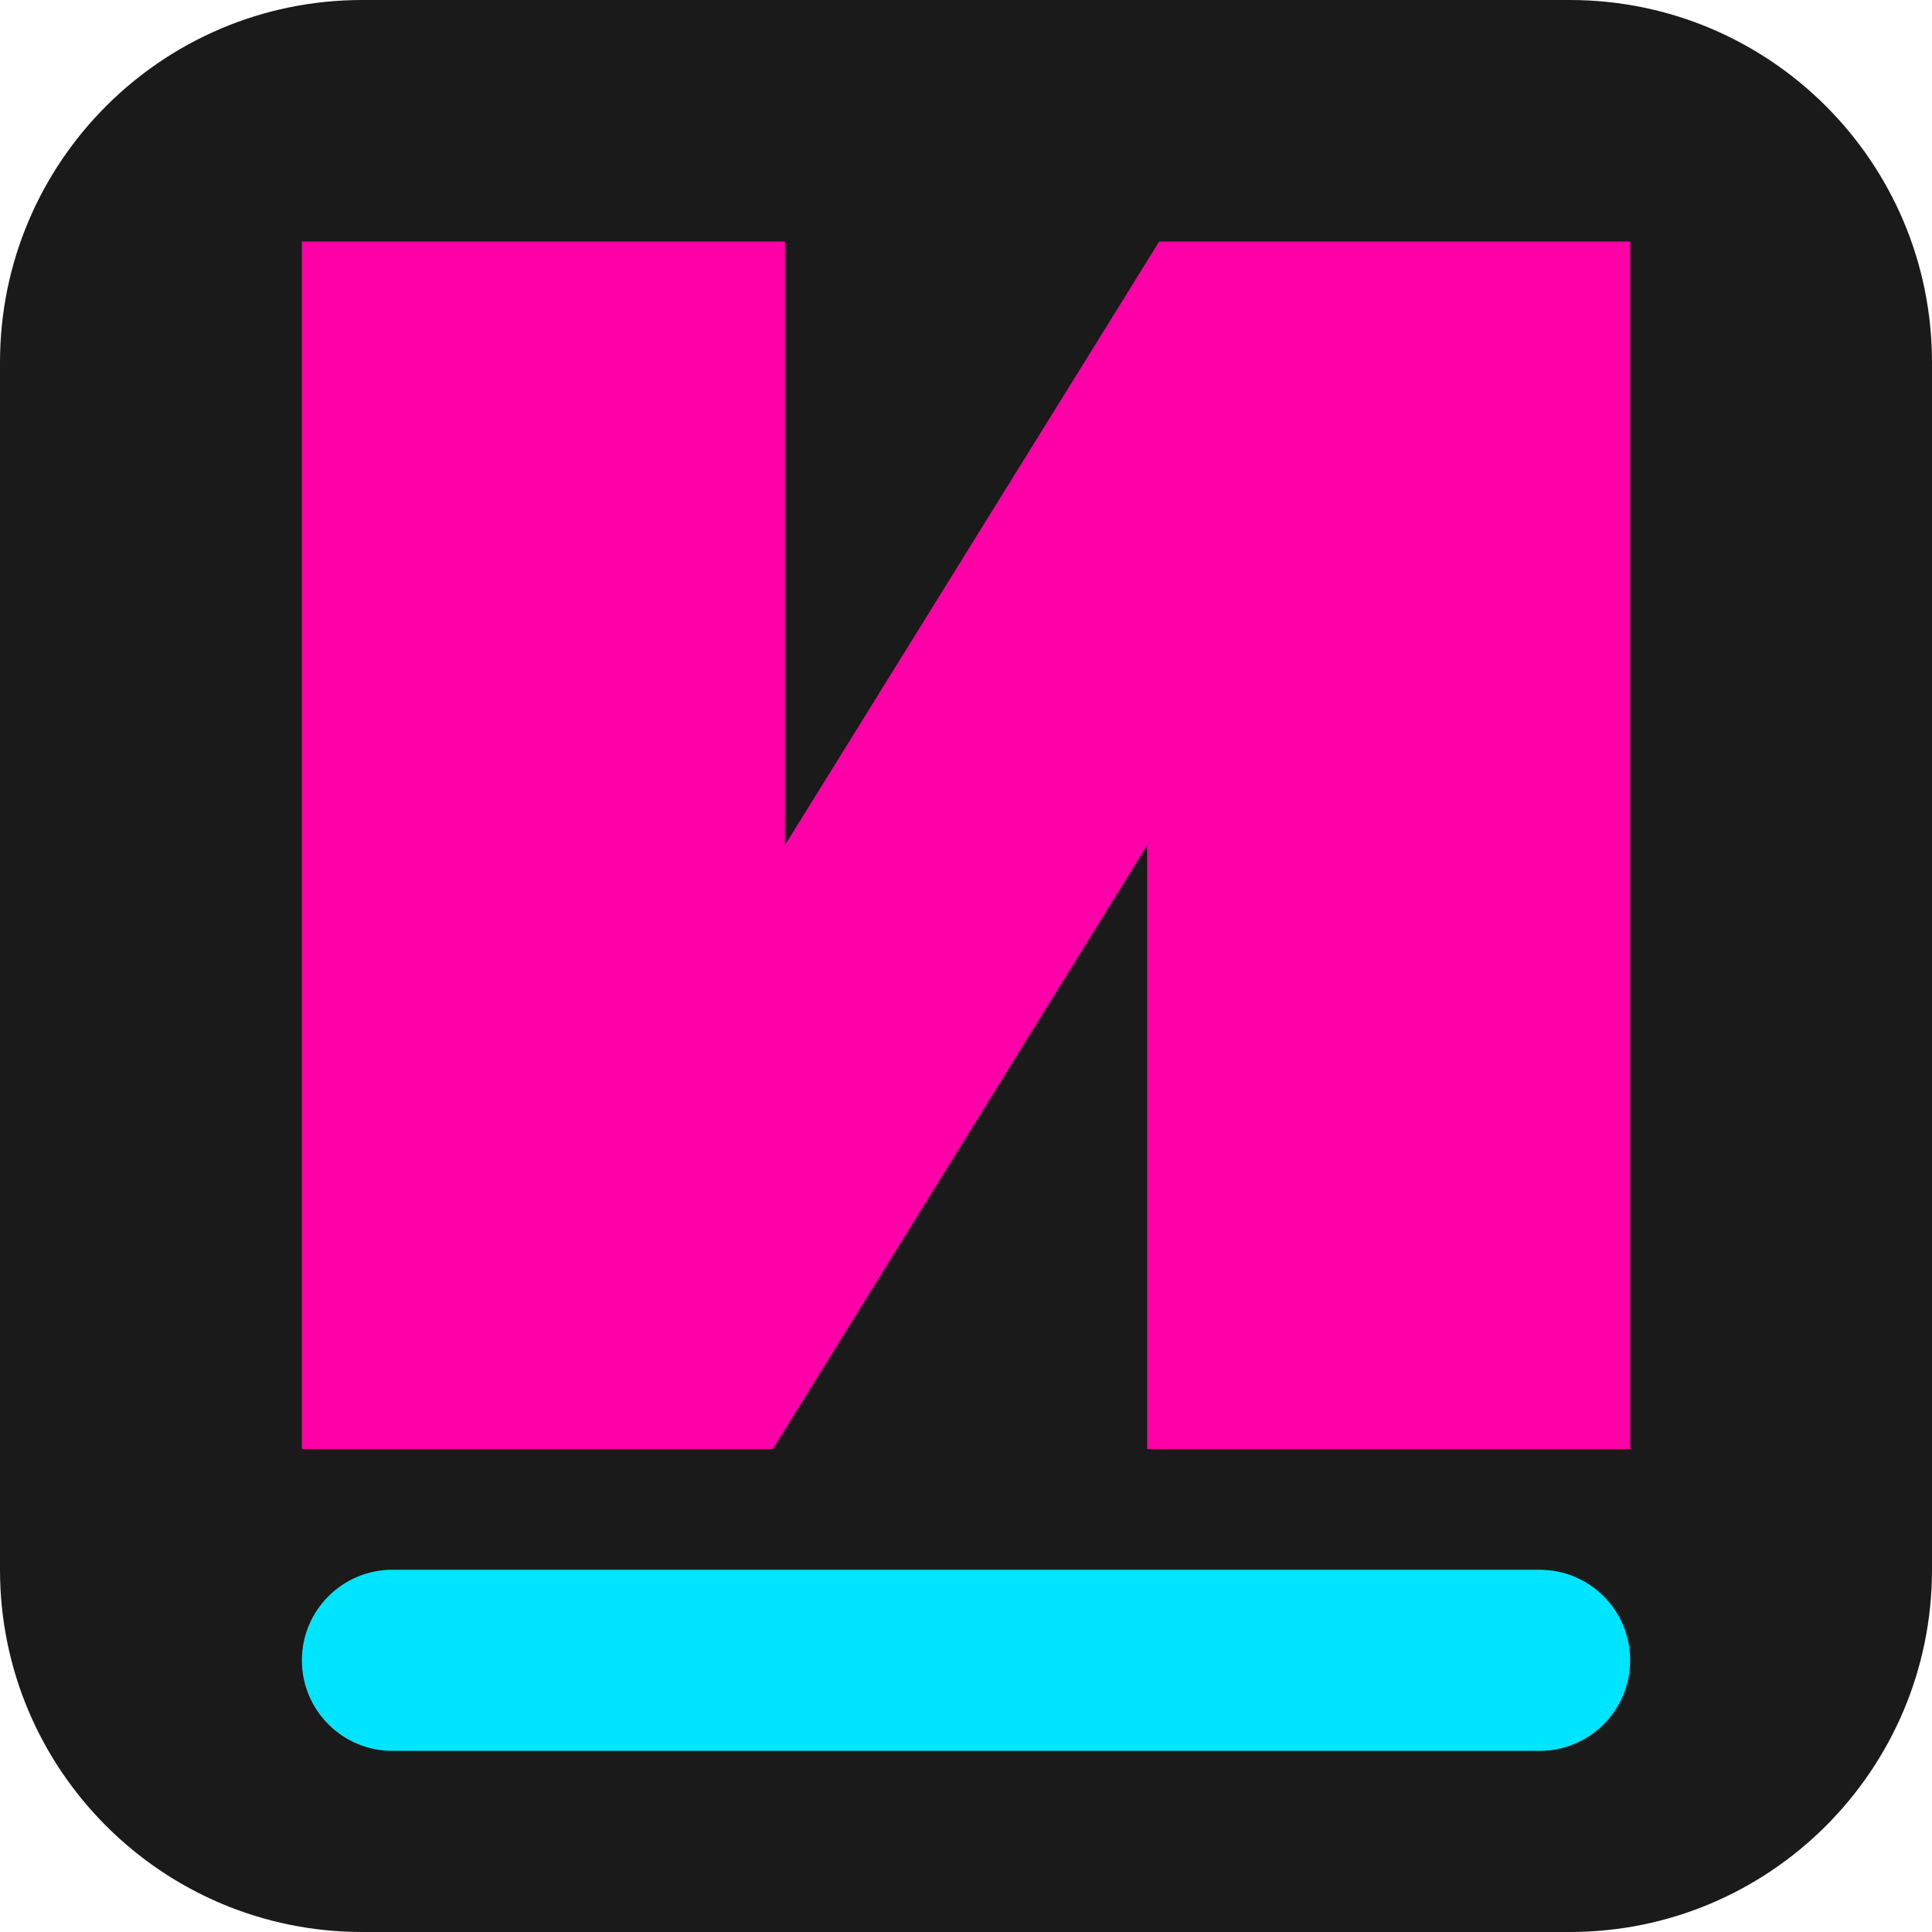
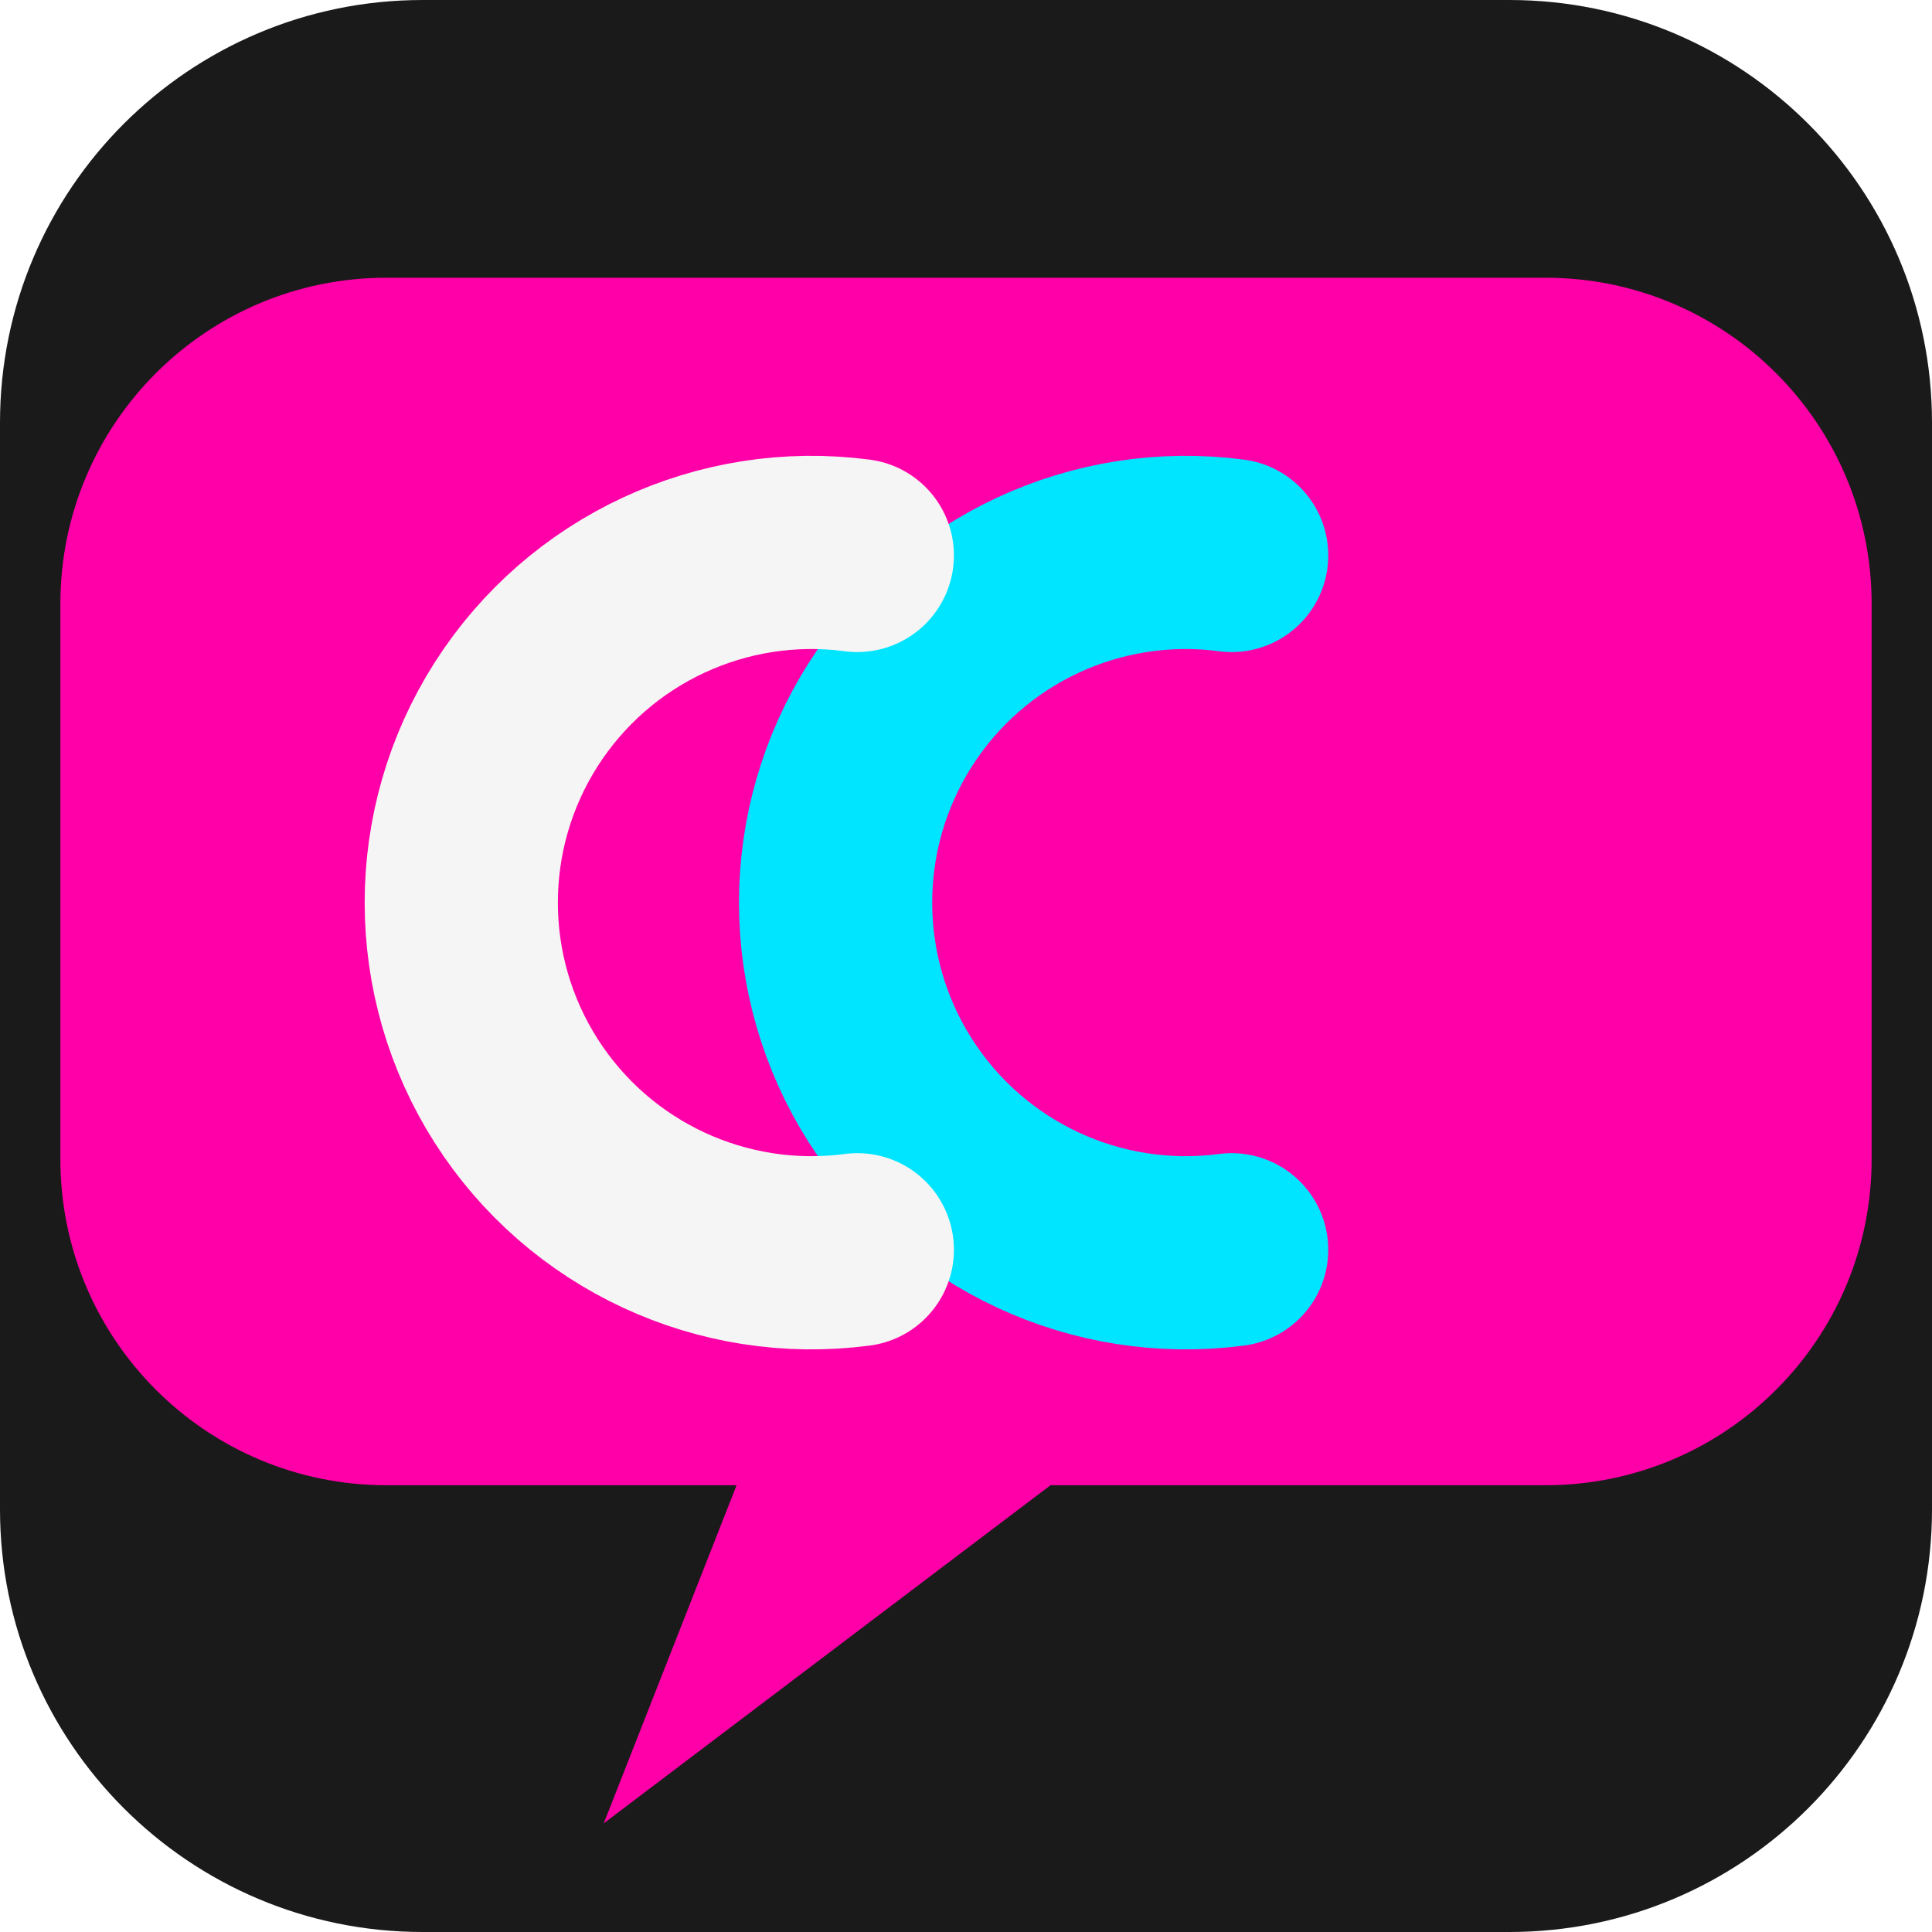
- <svg xmlns="http://www.w3.org/2000/svg" viewBox="0 0 32 32" role="img" aria-label="NOORD">
-   <rect width="32" height="32" rx="6" fill="#1a1a1a" />
-   <path fill="#ff00a8" d="M5 4h8v10L19.2 4H27v20h-8V14L12.8 24H5z" />
-   <rect x="5" y="26" width="22" height="3" rx="1.5" fill="#00e5ff" />
+ <svg xmlns="http://www.w3.org/2000/svg" viewBox="0 0 32 32" role="img" aria-label="Contrary Comics">
+   <rect width="32" height="32" rx="7" fill="#1a1a1a" />
+   <path fill="#ff00a8" d="M6.4 4.6h19.2A5.4 5.4 0 0 1 31 10v9.2a5.4 5.4 0 0 1-5.4 5.4h-8.2L10 30.2 12.2 24.6H6.4A5.4 5.4 0 0 1 1 19.2V10a5.4 5.4 0 0 1 5.4-5.4z" />
+   <g fill="none" stroke-linecap="round" stroke-linejoin="round">
+     <path stroke="#00e5ff" stroke-width="3.2" d="M20.4 9.2a5.8 5.8 0 1 0 0 11.5" />
+     <path stroke="#f5f5f5" stroke-width="3.2" d="M14.2 9.2a5.8 5.8 0 1 0 0 11.5" />
+   </g>
</svg>
